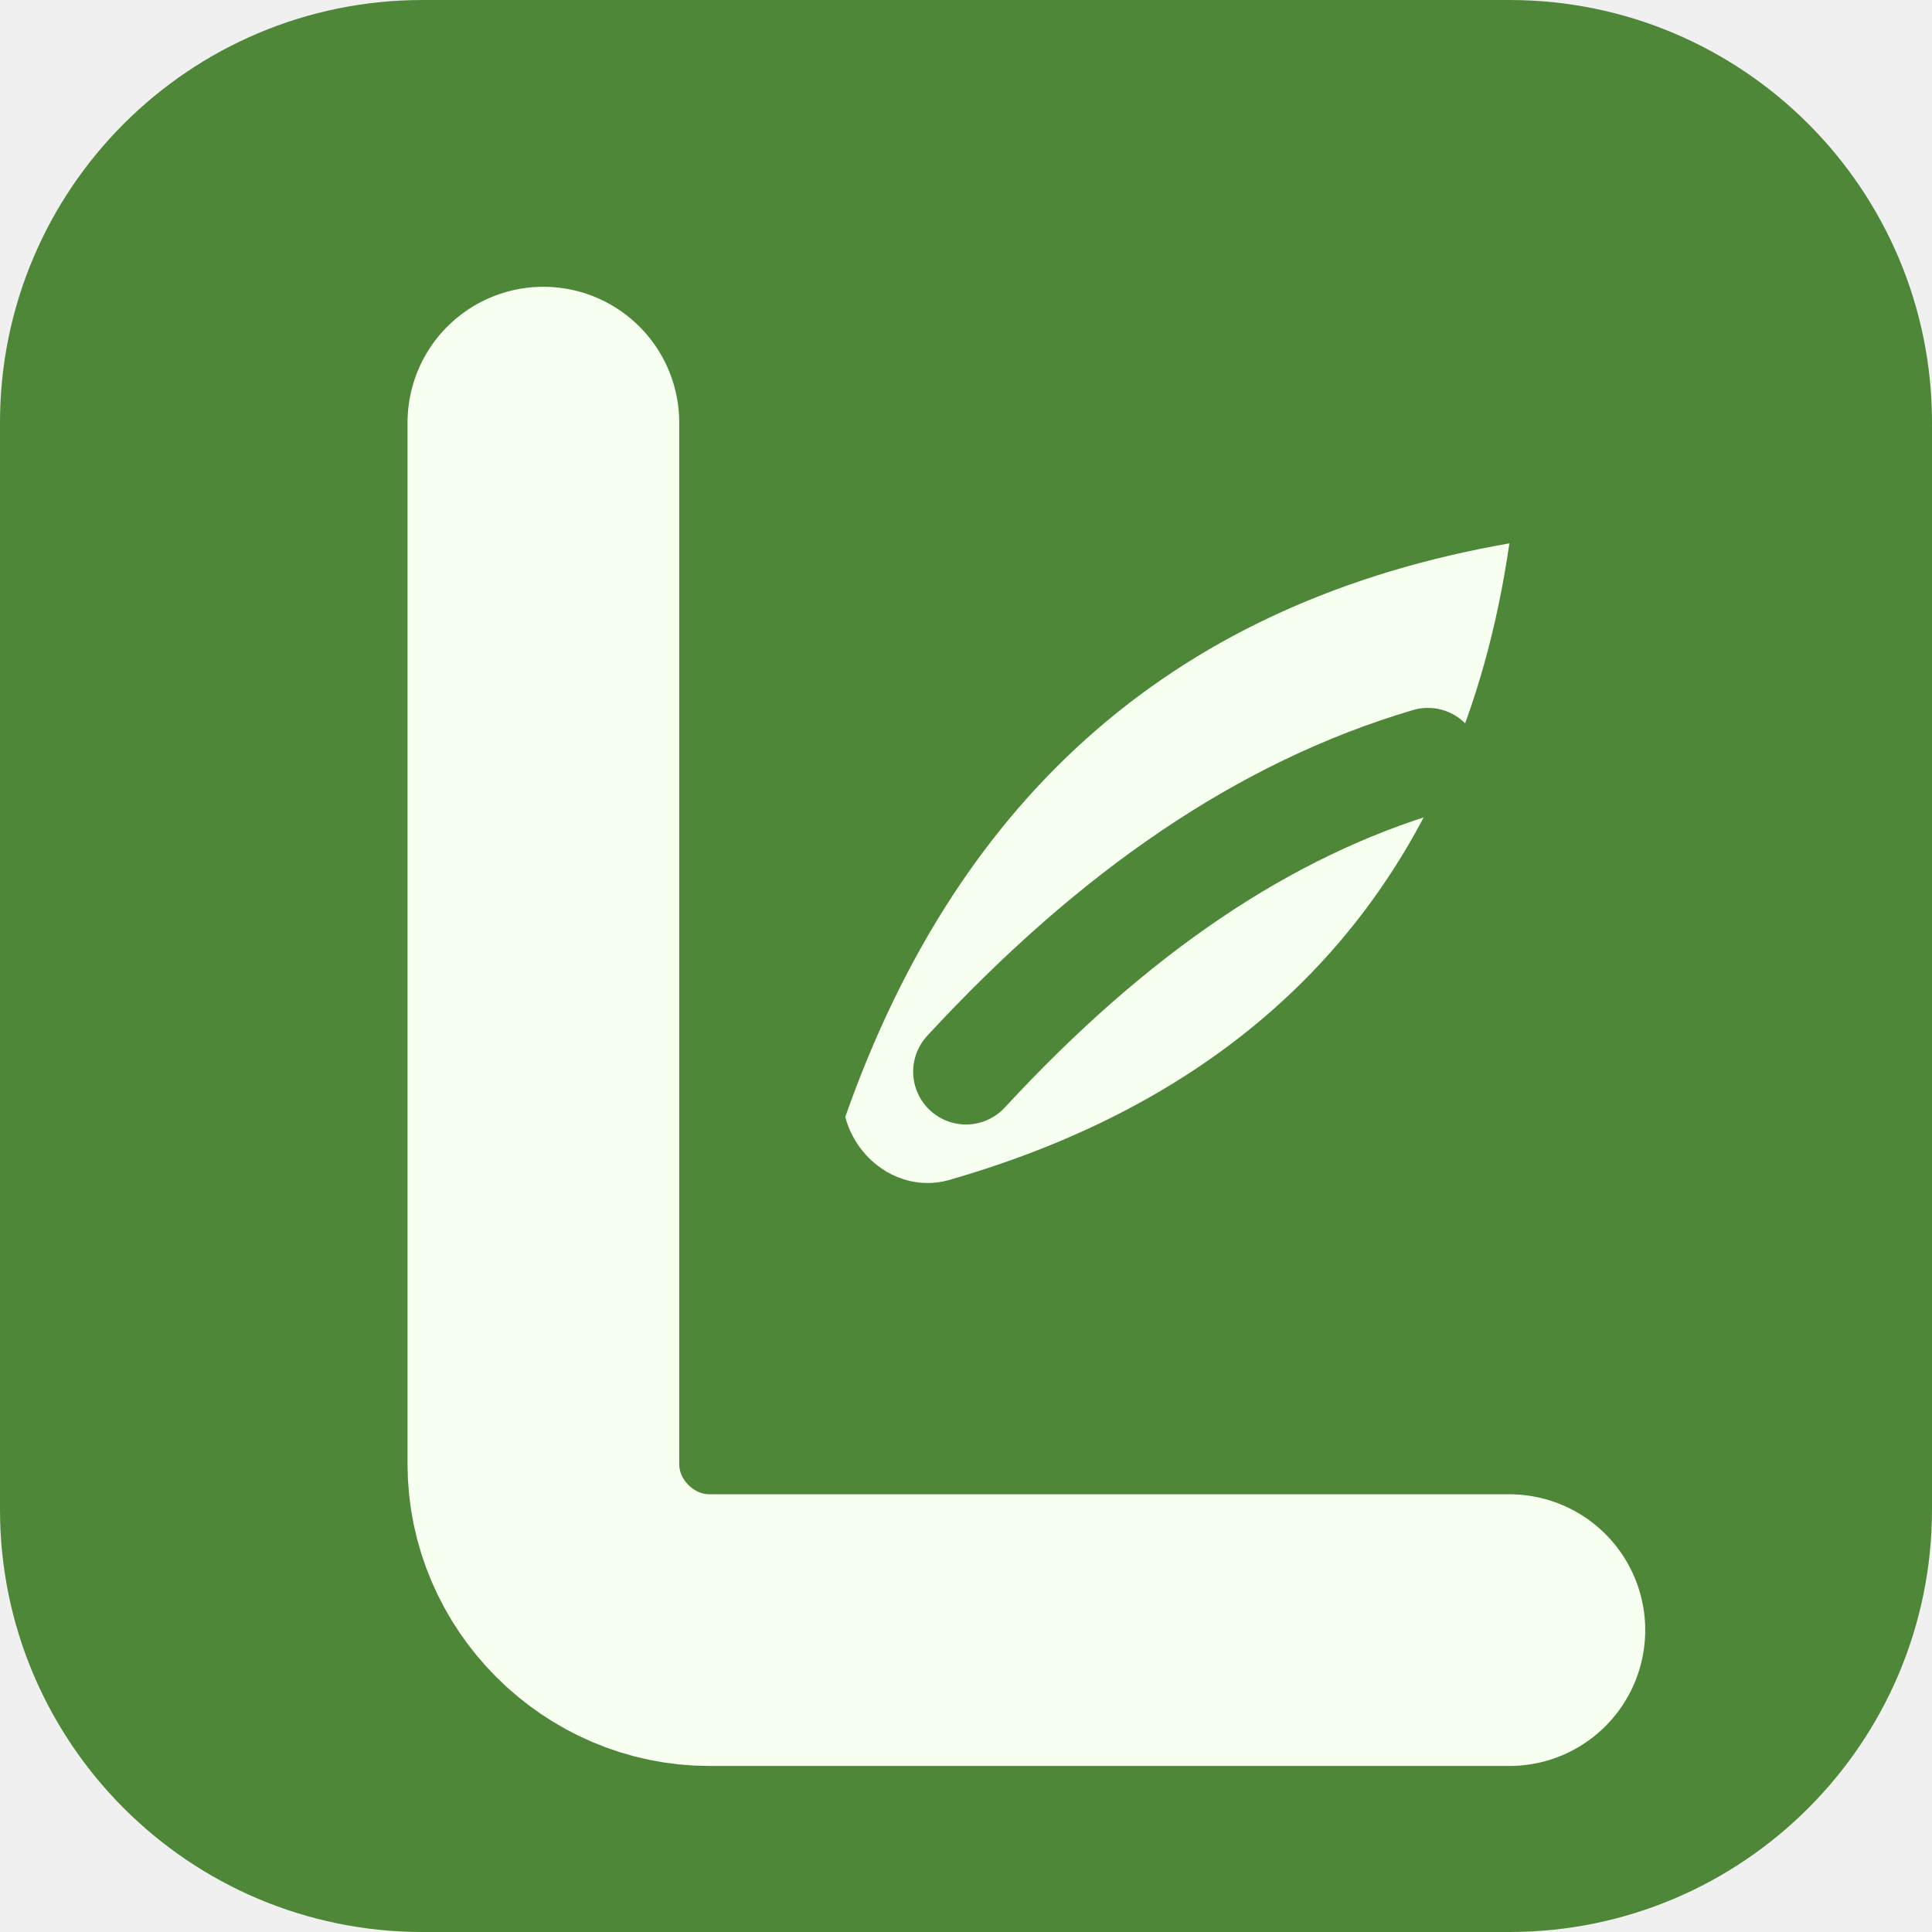
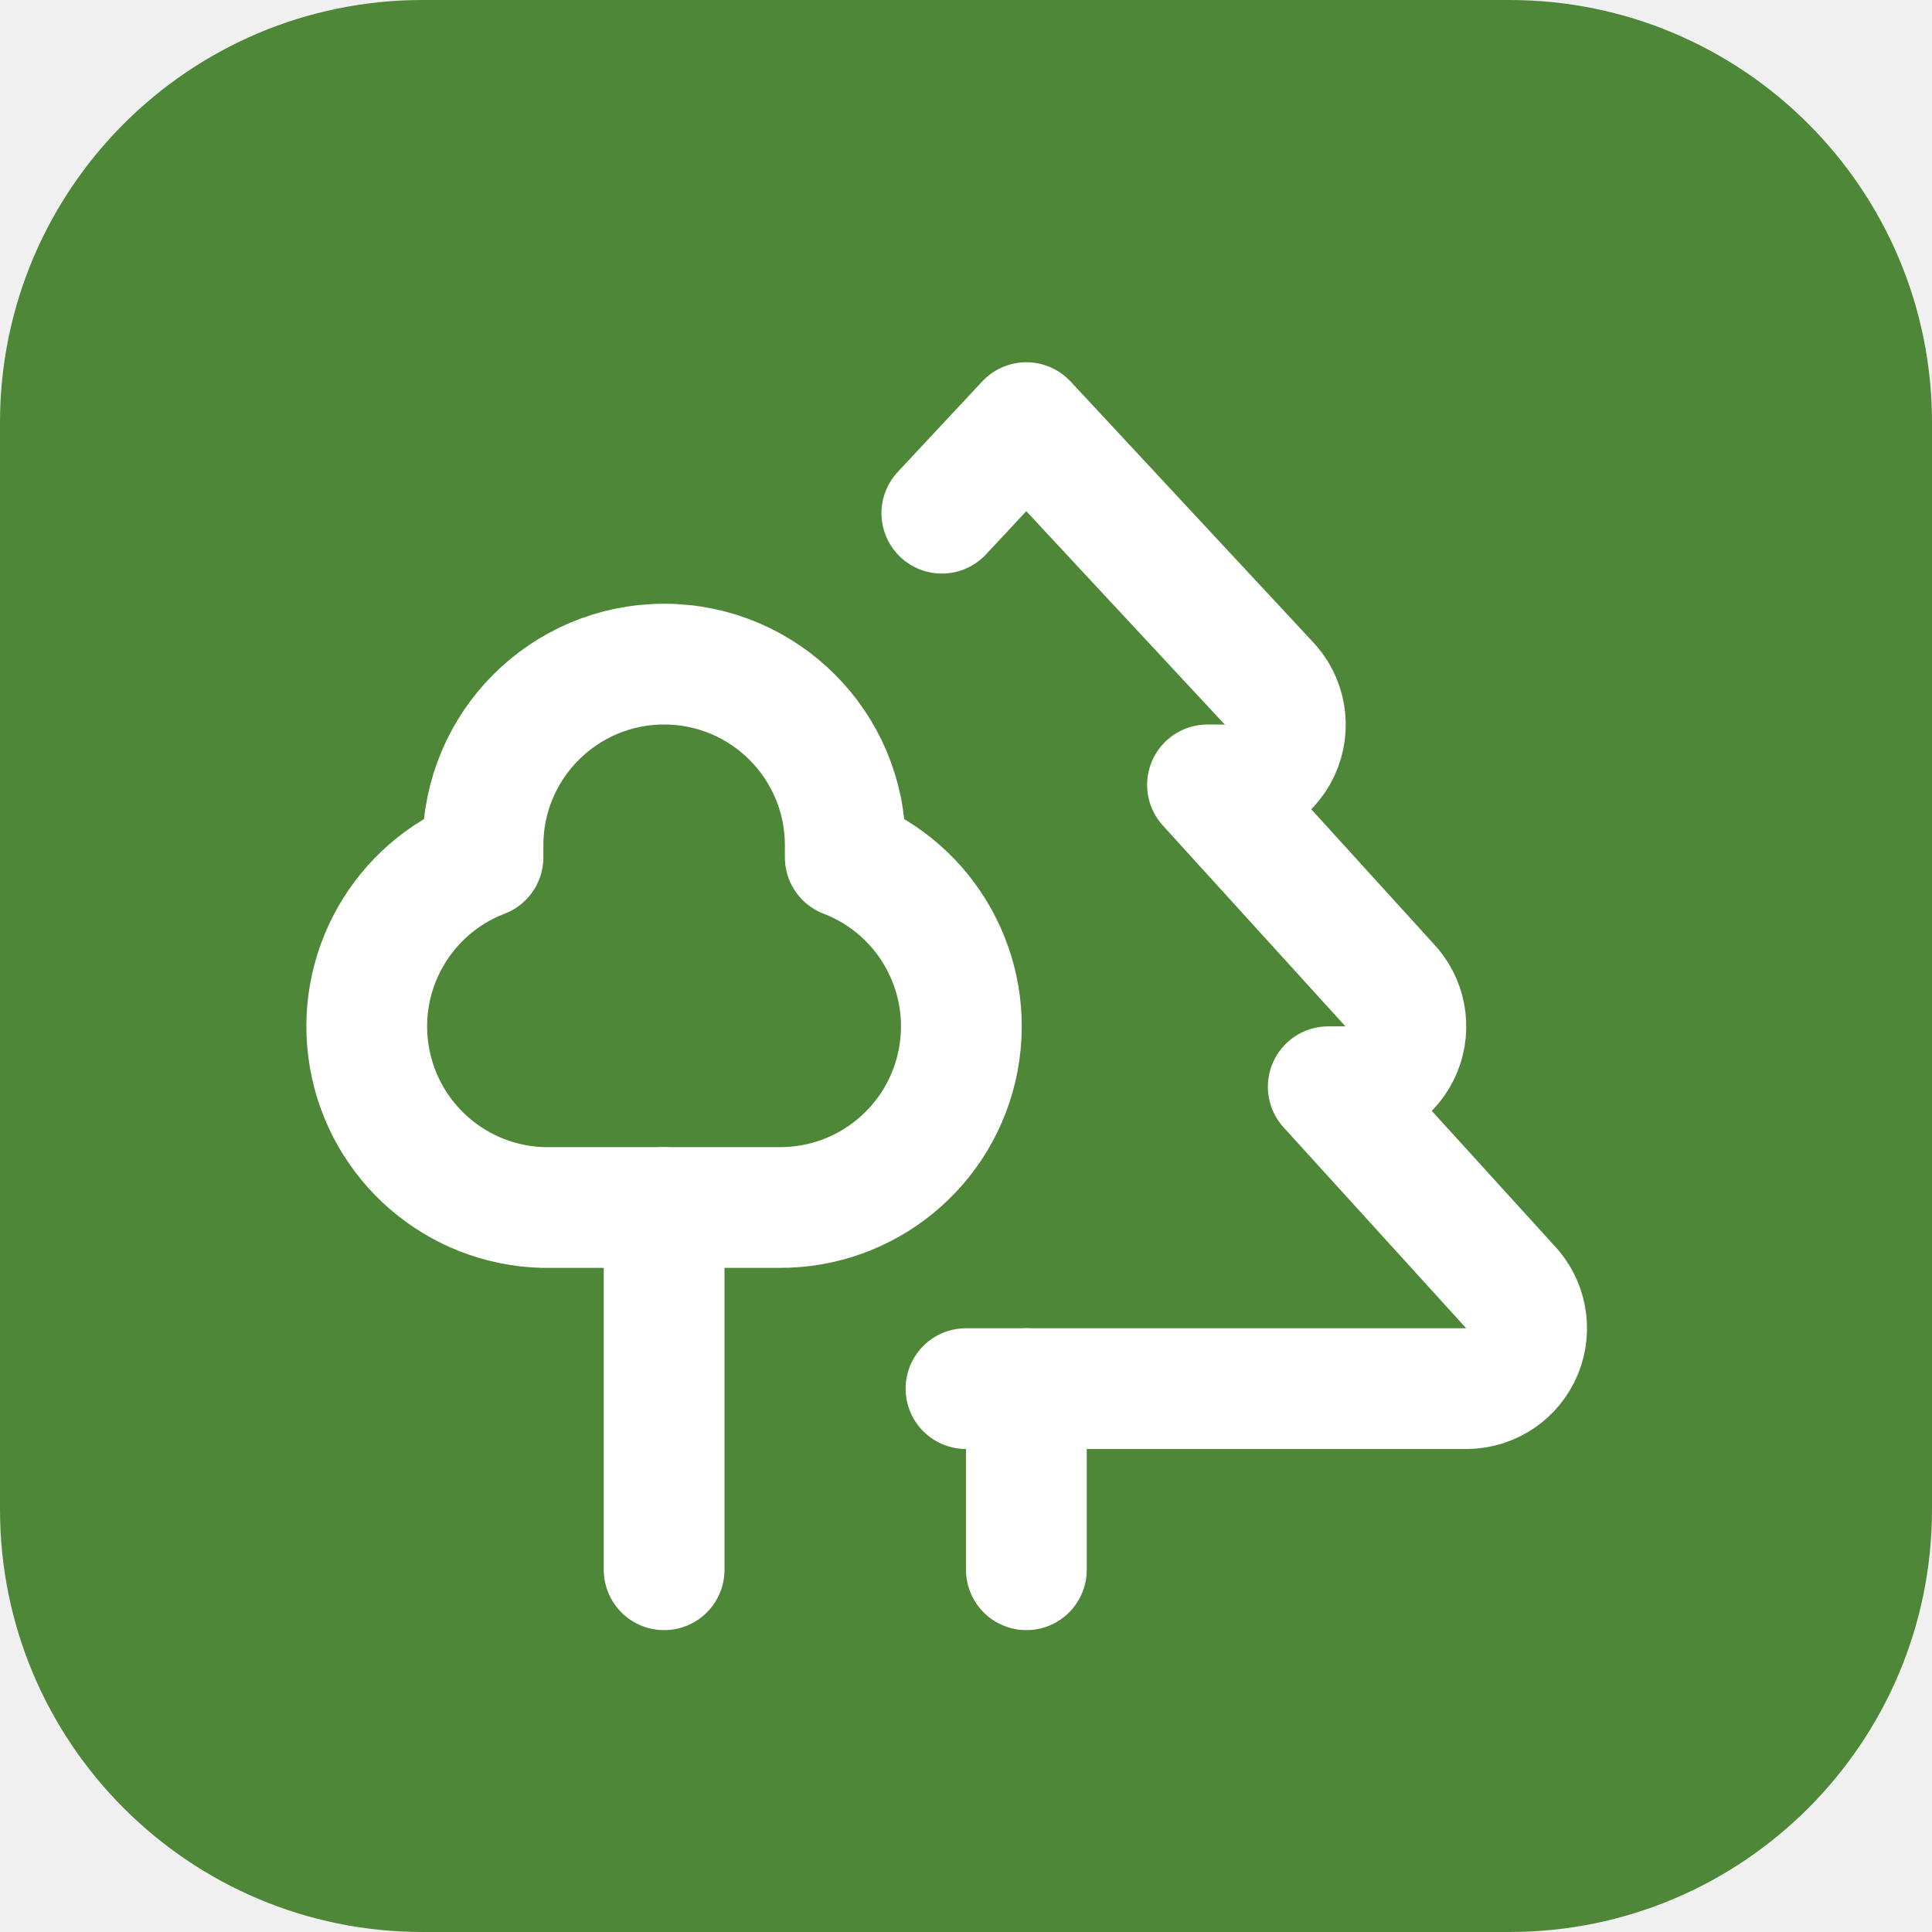
<svg xmlns="http://www.w3.org/2000/svg" viewBox="0 0 64 64" role="img" aria-label="Landi">
  <rect width="64" height="64" rx="14" fill="#4f8738" />
-   <path d="M18 14v34.5c0 3 2.5 5.5 5.5 5.5H50" fill="none" stroke="#f7fff1" stroke-width="9" stroke-linecap="round" stroke-linejoin="round" />
-   <path d="M28 37c3.8-10.8 11.1-17.1 22-19-1.6 11.1-8.1 18.1-18.6 21.1-1.5.4-3-.6-3.4-2.1Z" fill="#f7fff1" />
-   <path d="M32 35.5c4.9-5.3 9.9-8.7 15.3-10.3" fill="none" stroke="#4f8738" stroke-width="3.5" stroke-linecap="round" />
+   <g fill="none" stroke="#ffffff" stroke-width="2" stroke-linecap="round" stroke-linejoin="round" transform="translate(8 8) scale(2)">
+     <path d="M10 10v.2A3 3 0 0 1 8.9 16H5a3 3 0 0 1-1-5.8V10a3 3 0 0 1 6 0Z" />
+     <path d="M7 16v6" />
+     <path d="M13 19v3" />
+     <path d="M12 19h8.3a1 1 0 0 0 .7-1.7L18 14h.3a1 1 0 0 0 .7-1.7L16 9h.2a1 1 0 0 0 .8-1.7L13 3l-1.4 1.5" />
+   </g>
</svg>
